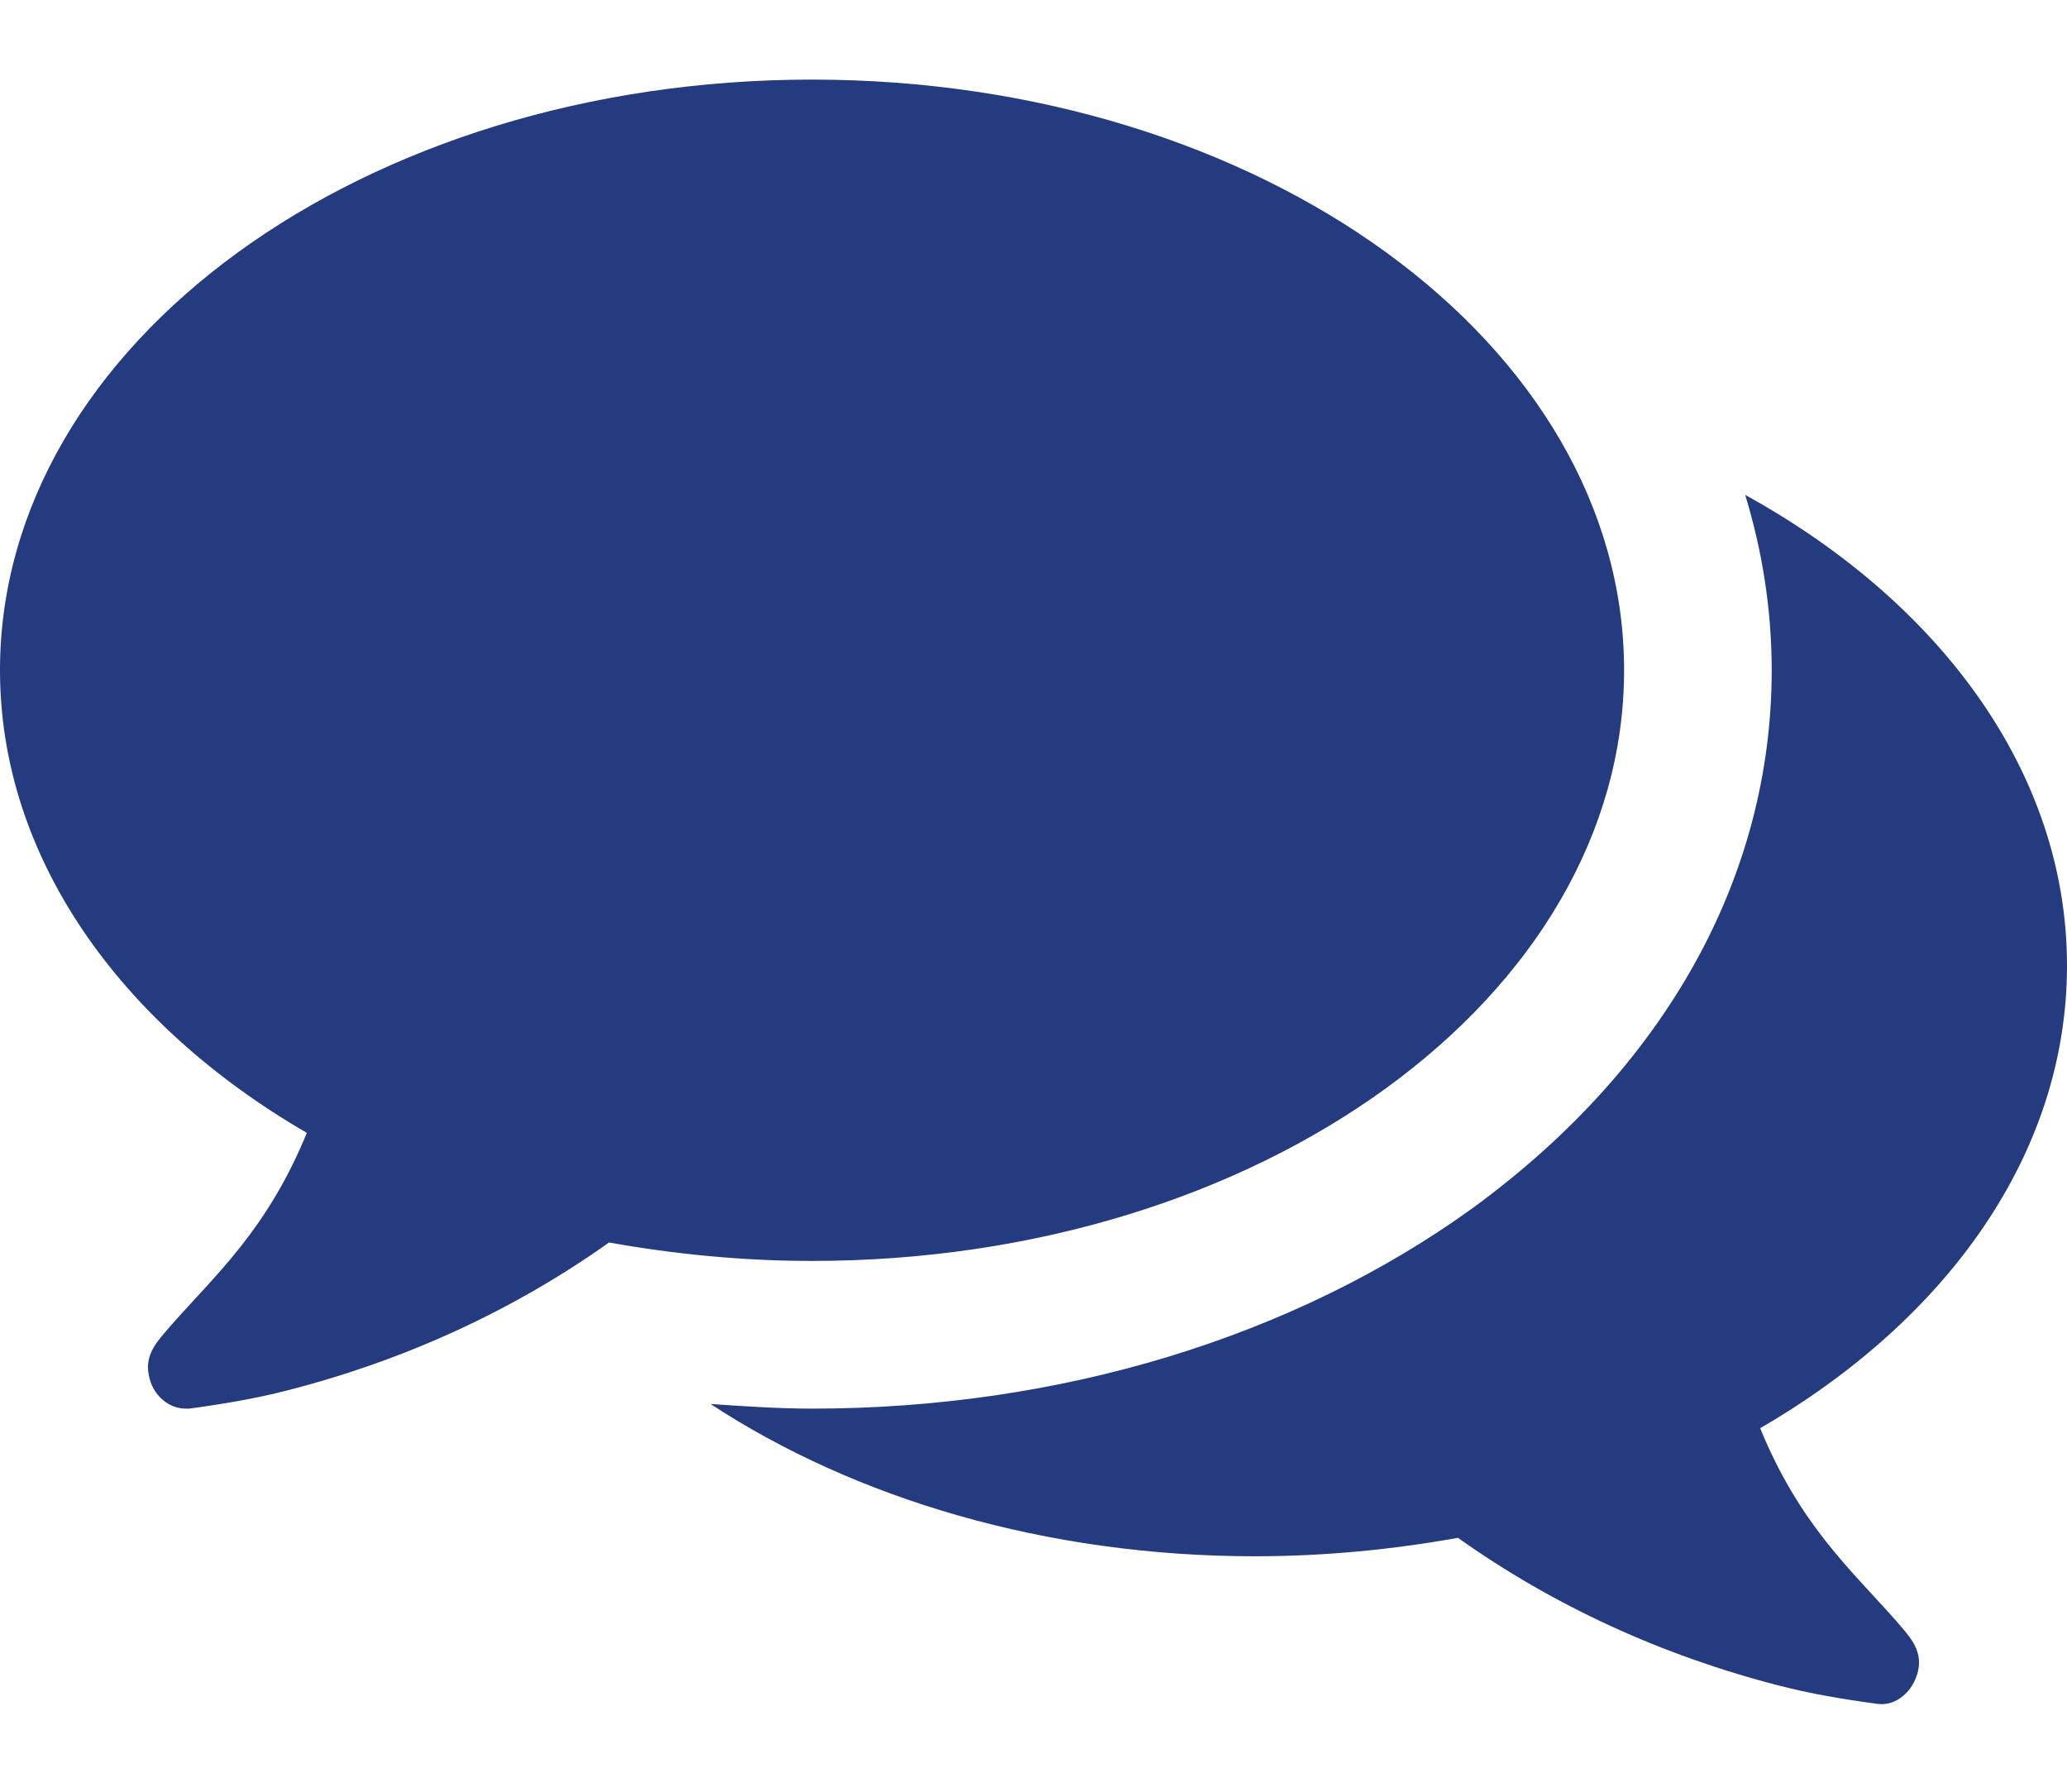
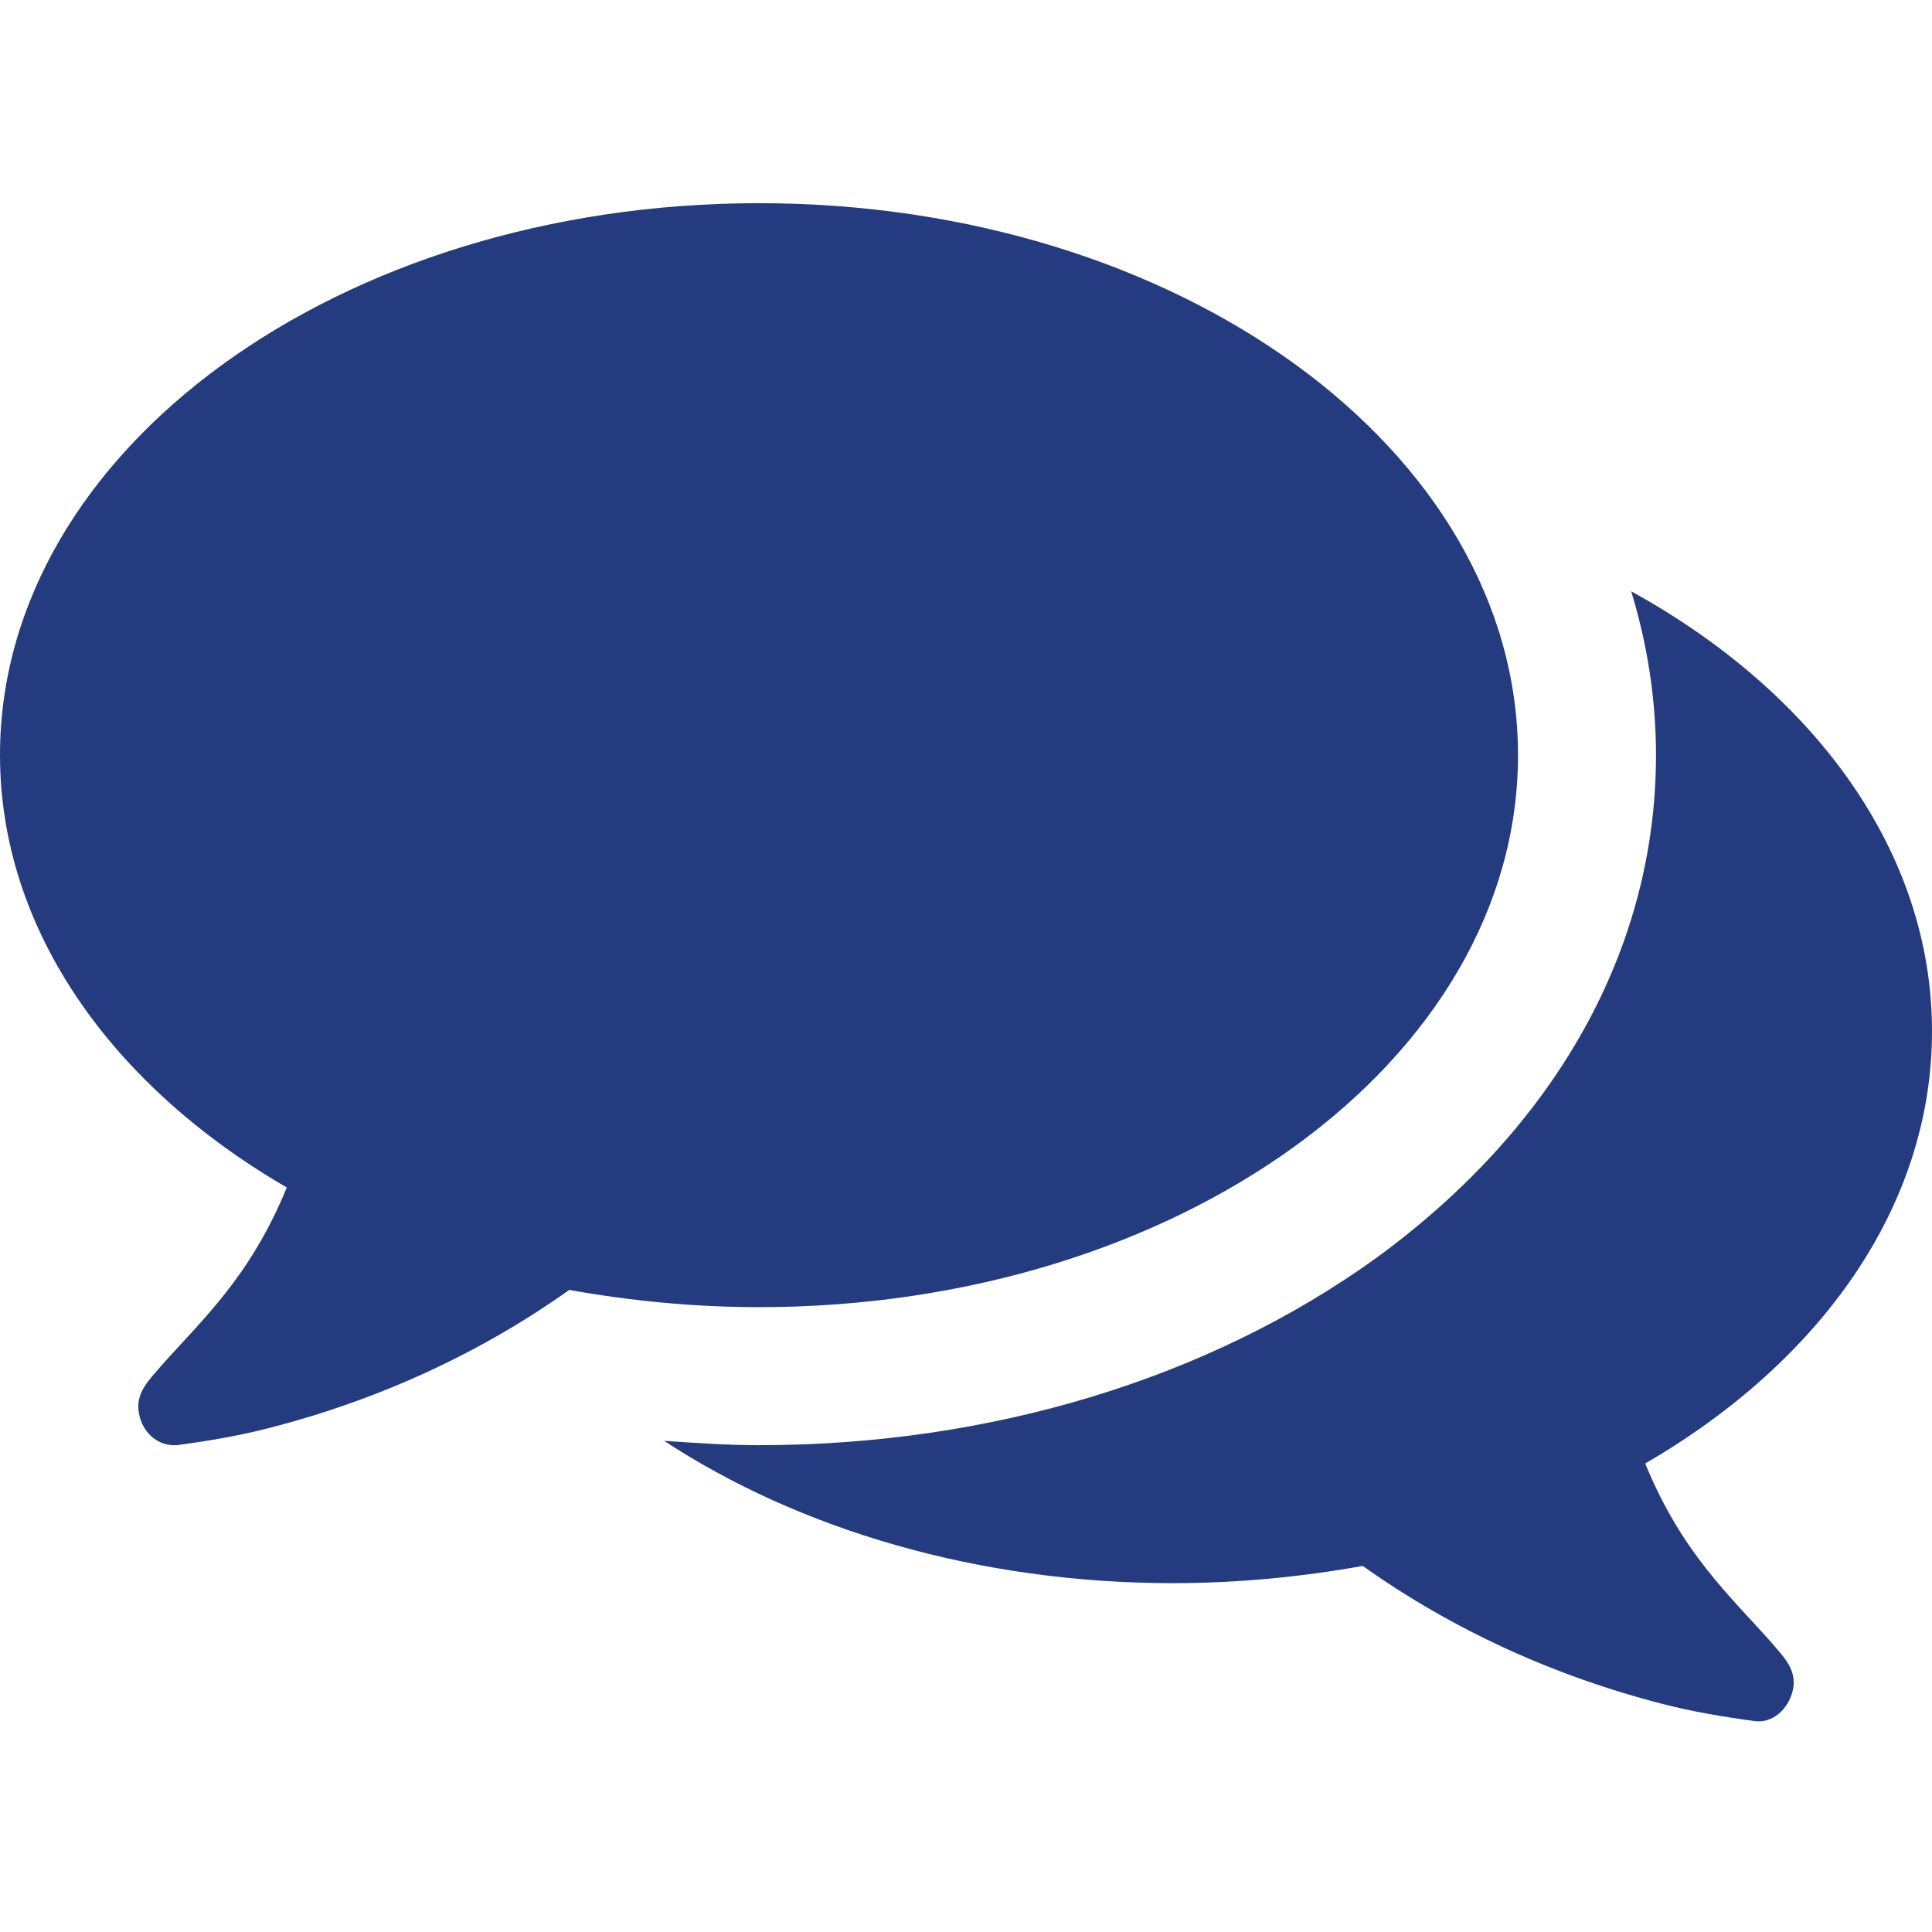
- <svg xmlns="http://www.w3.org/2000/svg" width="75" height="65" viewBox="0 0 36 29" fill="none">
+ <svg xmlns="http://www.w3.org/2000/svg" width="80" height="80" viewBox="0 0 36 29" fill="none">
  <path d="M28.286 10.571C28.286 4.886 21.958 0.286 14.143 0.286C6.328 0.286 0 4.886 0 10.571C0 13.826 2.089 16.739 5.344 18.627C4.661 20.295 3.777 21.078 2.993 21.962C2.772 22.223 2.511 22.464 2.592 22.846C2.652 23.188 2.933 23.429 3.234 23.429C3.254 23.429 3.275 23.429 3.295 23.429C3.897 23.348 4.48 23.248 5.022 23.107C7.051 22.585 8.94 21.721 10.607 20.536C11.732 20.737 12.917 20.857 14.143 20.857C21.958 20.857 28.286 16.257 28.286 10.571ZM36 15.714C36 12.359 33.79 9.386 30.395 7.518C30.696 8.502 30.857 9.527 30.857 10.571C30.857 14.167 29.009 17.482 25.654 19.933C22.54 22.183 18.462 23.429 14.143 23.429C13.56 23.429 12.958 23.388 12.375 23.348C14.886 24.995 18.221 26 21.857 26C23.083 26 24.268 25.88 25.393 25.679C27.06 26.864 28.949 27.728 30.978 28.25C31.52 28.391 32.103 28.491 32.705 28.571C33.027 28.612 33.328 28.35 33.408 27.989C33.489 27.607 33.228 27.366 33.007 27.105C32.223 26.221 31.339 25.438 30.656 23.77C33.911 21.882 36 18.989 36 15.714Z" fill="#253b80" />
</svg>
